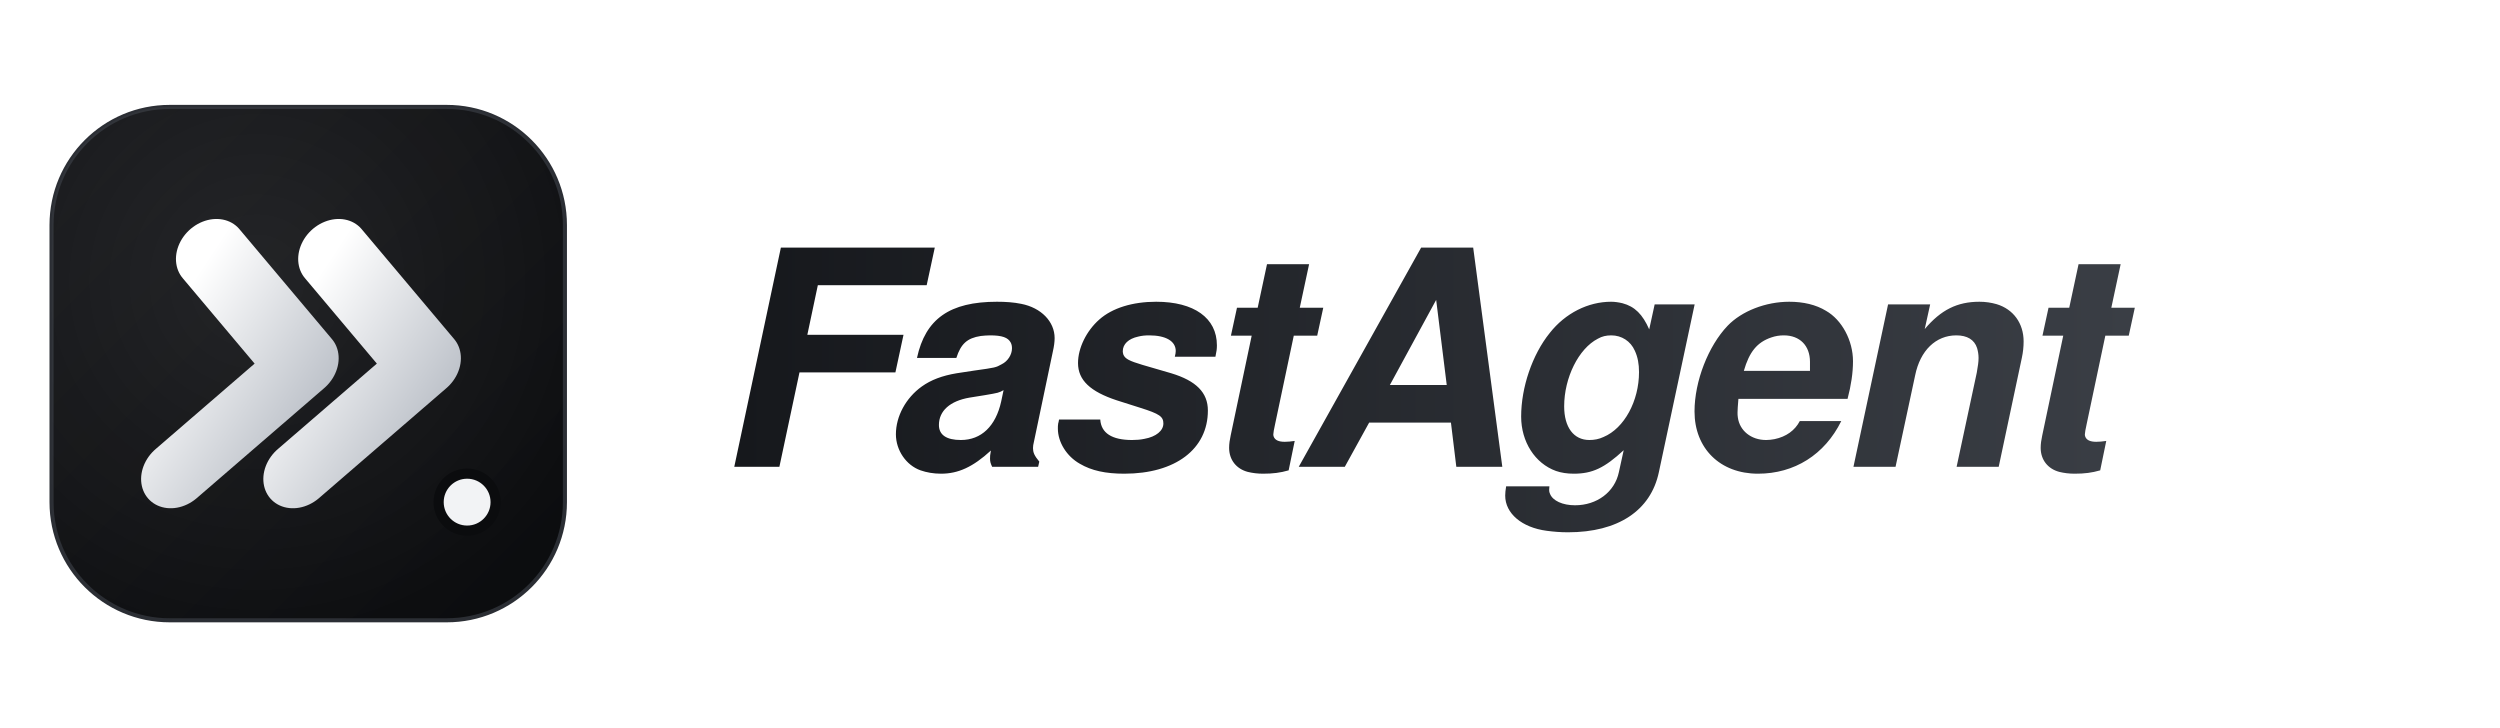
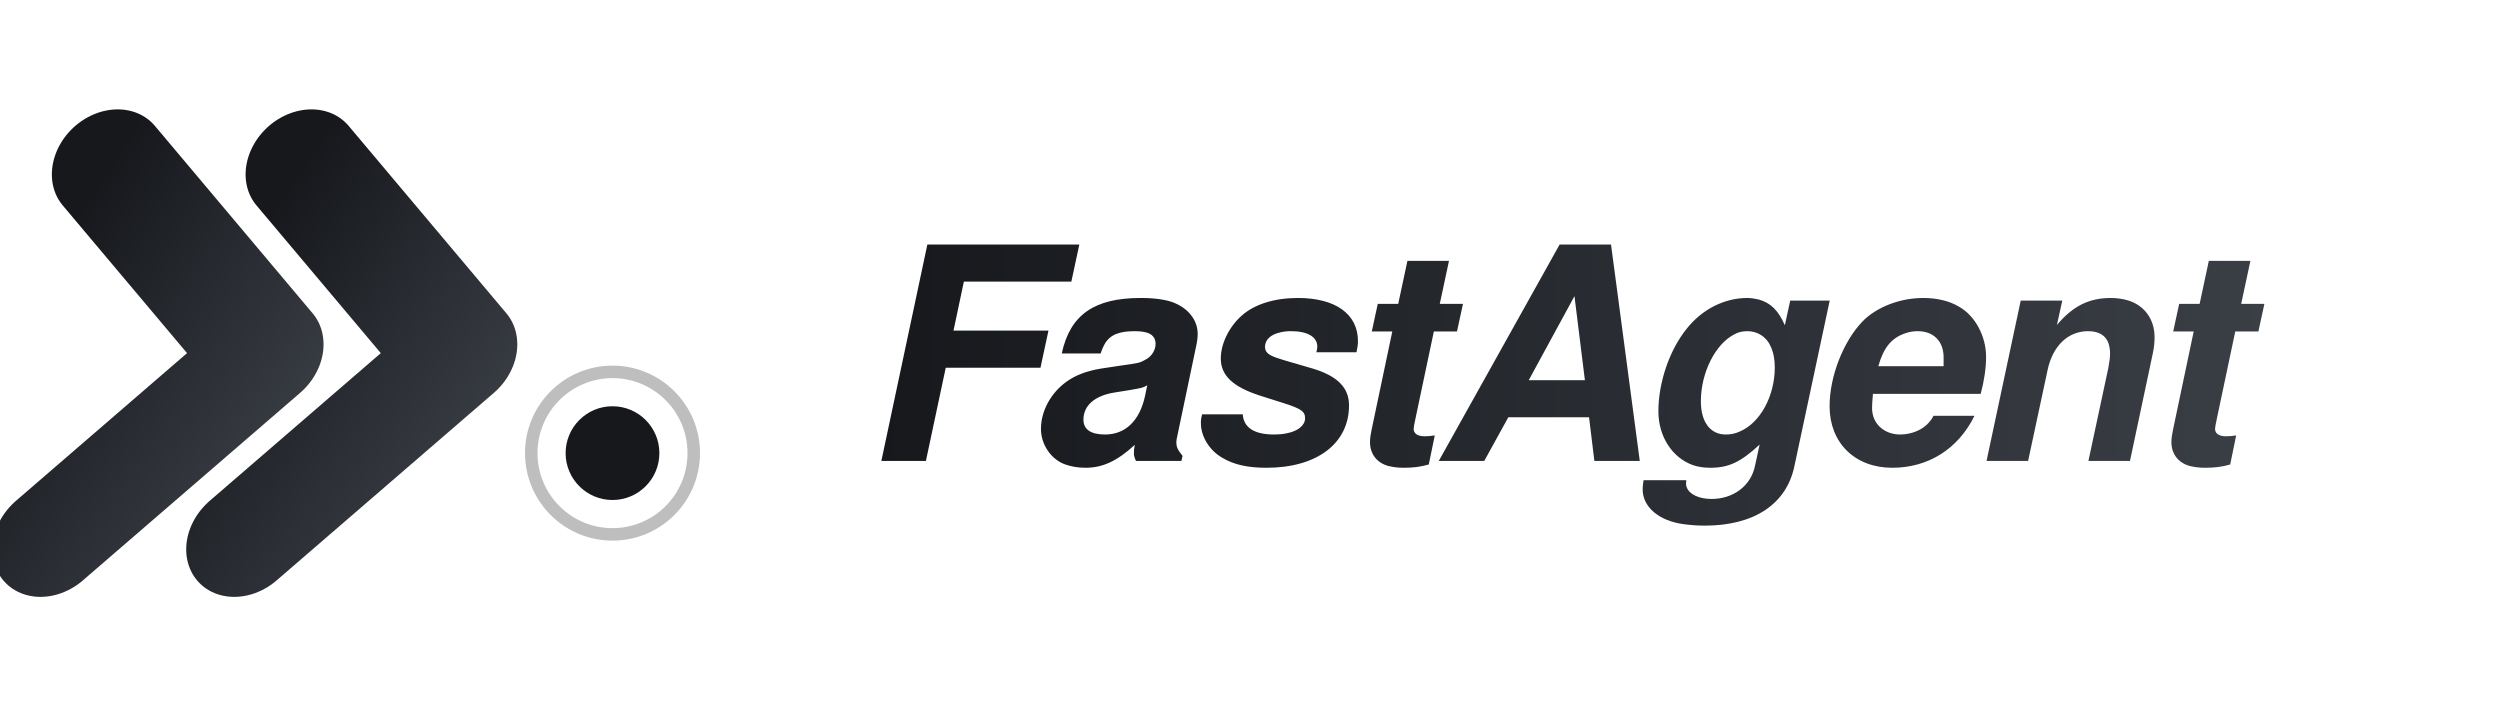
- <svg xmlns="http://www.w3.org/2000/svg" width="632" height="184" viewBox="0 0 632 184">
+ <svg xmlns="http://www.w3.org/2000/svg" width="640" height="184" viewBox="0 0 640 184">
  <defs>
    <linearGradient id="ink" x1="0" y1="0" x2="1" y2="1">
-       <stop offset="0" stop-color="#ffffff" />
-       <stop offset="1" stop-color="#b9bec6" />
+       <stop offset="0" stop-color="#16181c" />
+       <stop offset="1" stop-color="#3a3e45" />
    </linearGradient>
-     <linearGradient id="badge" x1="0" y1="0" x2="1" y2="1">
-       <stop offset="0" stop-color="#17181b" />
-       <stop offset="1" stop-color="#0b0c0e" />
-     </linearGradient>
-     <radialGradient id="sheen" cx="0.4" cy="0.34" r="0.7">
-       <stop offset="0" stop-color="#ffffff" stop-opacity="0.07" />
-       <stop offset="1" stop-color="#ffffff" stop-opacity="0" />
-     </radialGradient>
    <linearGradient id="word" x1="0" y1="0" x2="1" y2="0">
      <stop offset="0" stop-color="#16181c" />
      <stop offset="1" stop-color="#3a3e45" />
    </linearGradient>
  </defs>
-   <g transform="translate(12,26) scale(0.515)">
-     <rect x="2" y="2" width="252" height="252" rx="58" fill="url(#badge)" stroke="#2b2e34" stroke-width="2" />
-     <rect x="2" y="2" width="252" height="252" rx="58" fill="url(#sheen)" />
-     <g transform="translate(6,0) skewX(-9)" fill="none" stroke="url(#ink)" stroke-width="34" stroke-linecap="round" stroke-linejoin="round">
-       <polyline points="86,74 140,128 86,182" />
-       <polyline points="146,74 200,128 146,182" />
+   <g transform="translate(-8,-4) scale(0.8)">
+     <g transform="translate(2,0) skewX(-9)" fill="none" stroke="url(#ink)" stroke-width="36" stroke-linecap="round" stroke-linejoin="round">
+       <polyline points="52,58 112,118 52,178" />
+       <polyline points="114,58 174,118 114,178" />
    </g>
-     <circle cx="206" cy="196" r="14" fill="#f2f3f5" />
-     <circle cx="206" cy="196" r="14" fill="none" stroke="#0b0c0e" stroke-width="5" />
+     <circle cx="206" cy="150" r="15" fill="#16181c" />
+     <circle cx="206" cy="150" r="26" fill="none" stroke="#16181c" stroke-opacity="0.28" stroke-width="4" />
  </g>
-   <text x="180" y="118" font-family="Helvetica Neue, Helvetica, Arial, sans-serif" font-size="76" font-weight="800" letter-spacing="-2" font-style="italic" fill="url(#word)">FastAgent</text>
+   <text x="220" y="118" font-family="Helvetica Neue, Helvetica, Arial, sans-serif" font-size="76" font-weight="800" letter-spacing="-2" font-style="italic" fill="url(#word)">FastAgent</text>
</svg>
